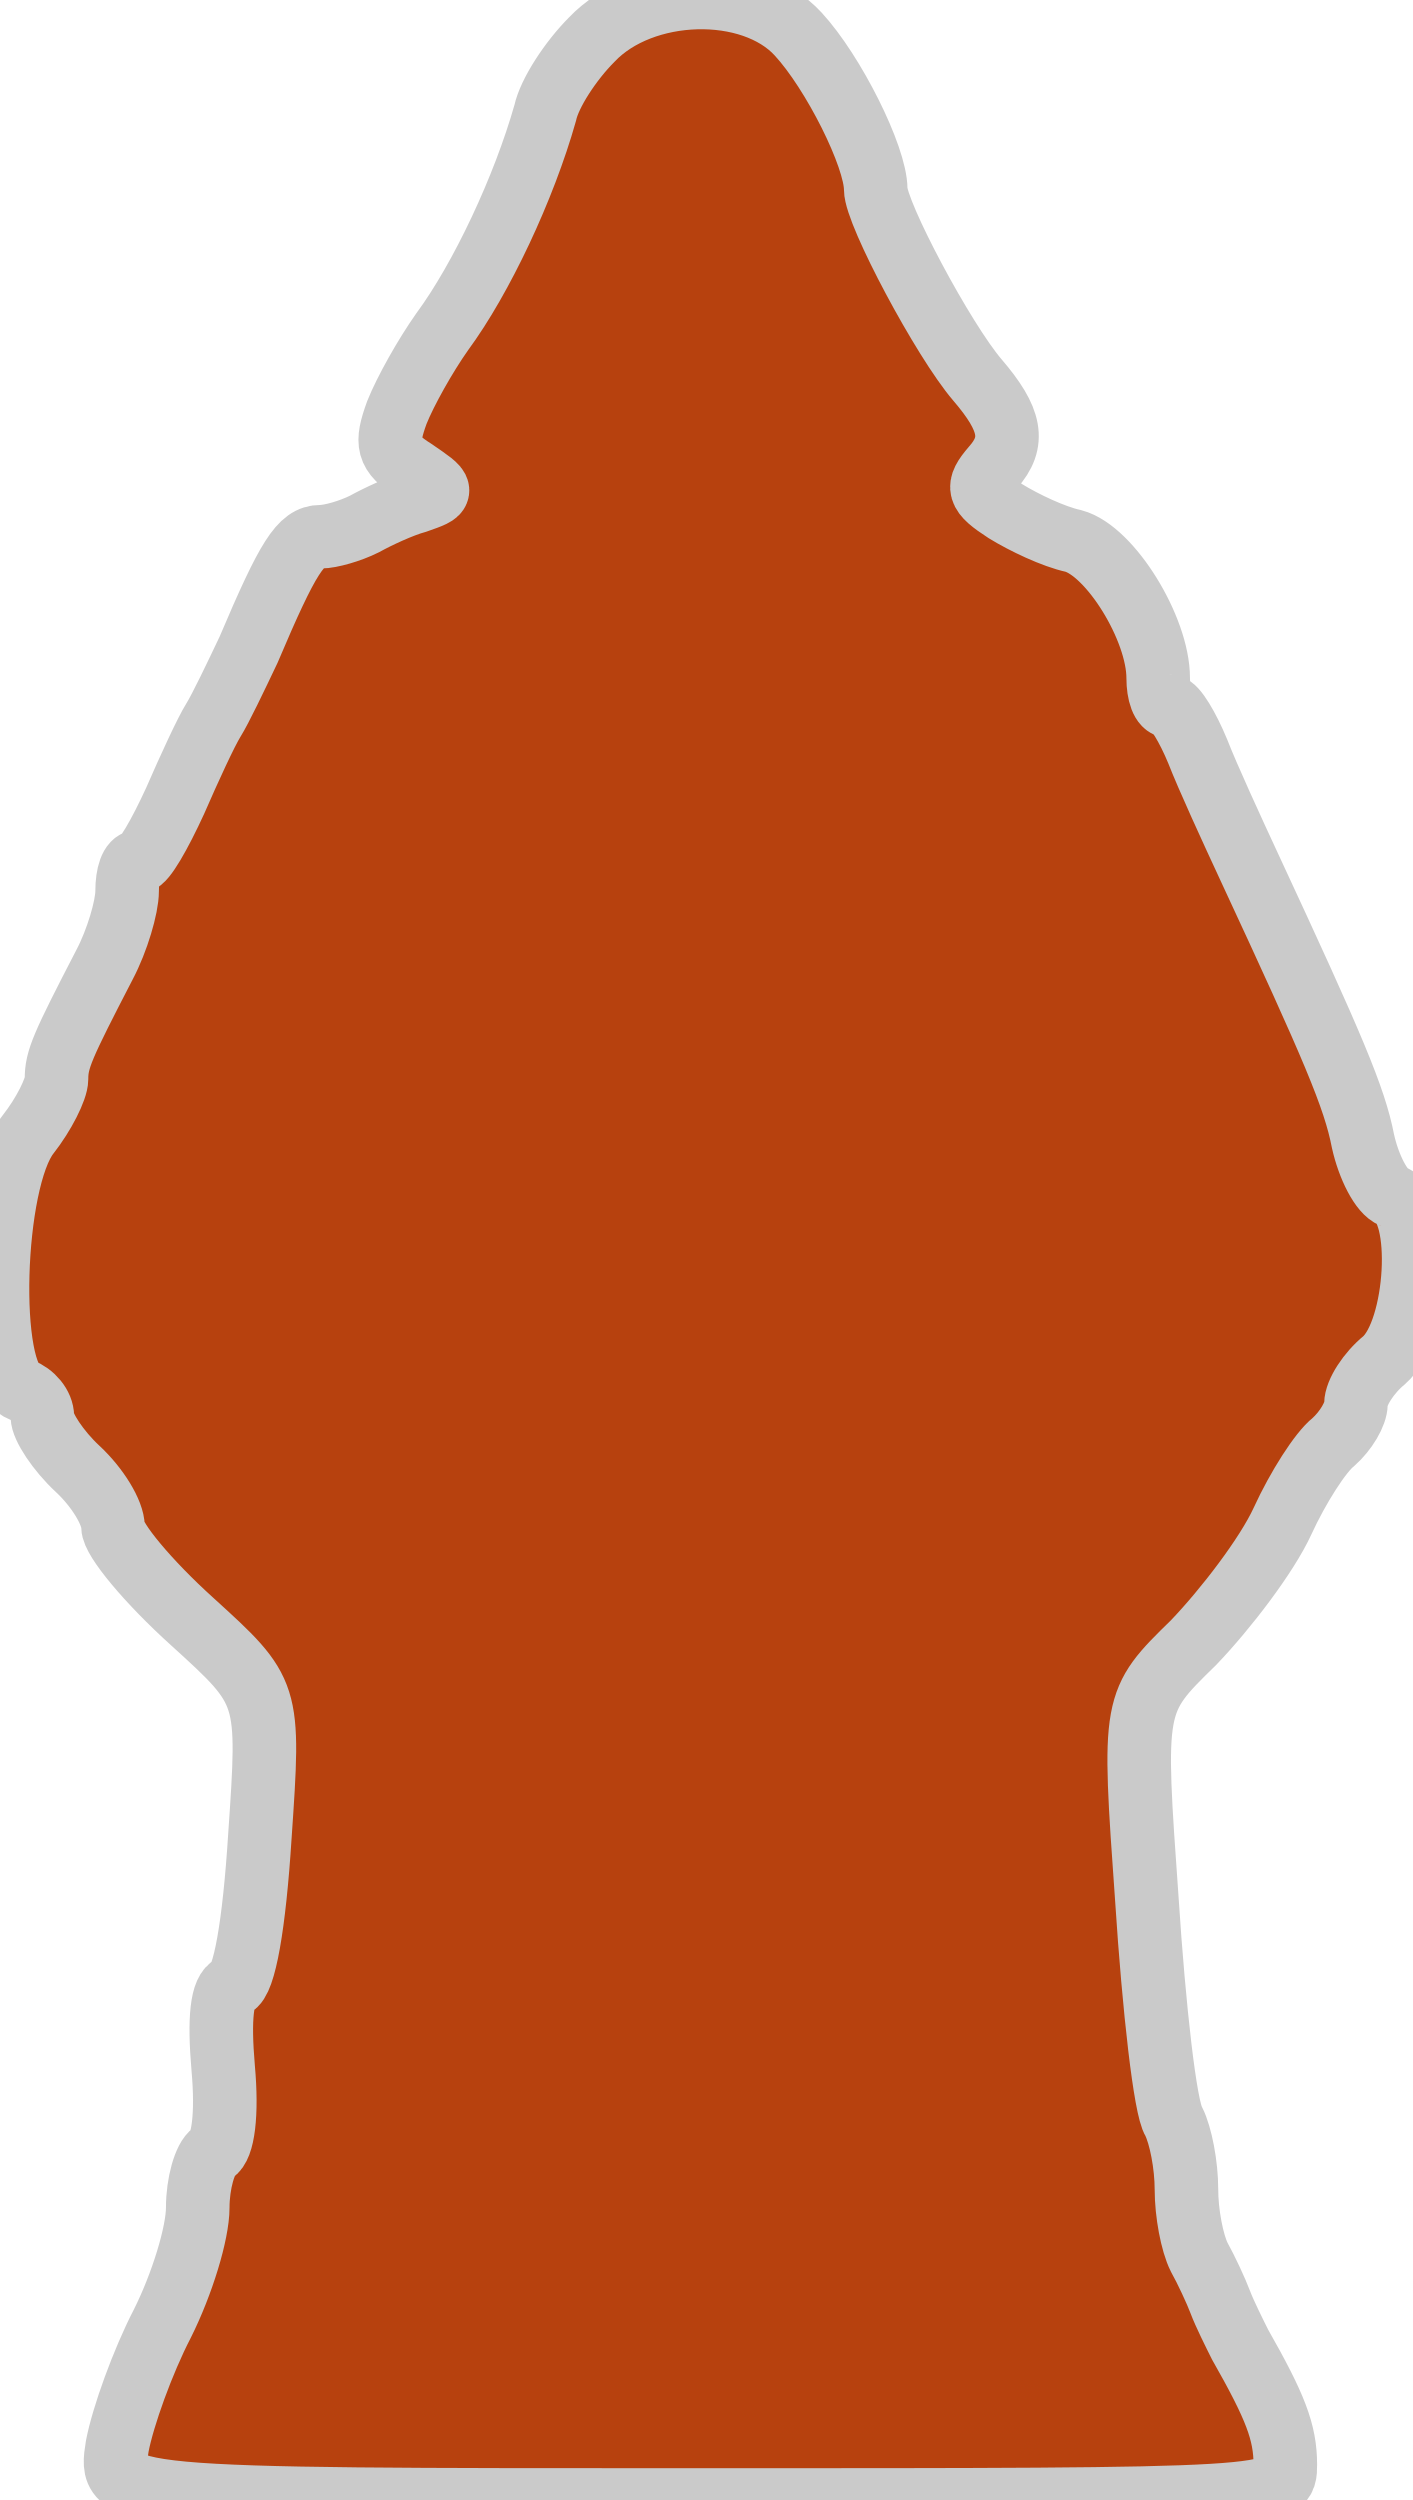
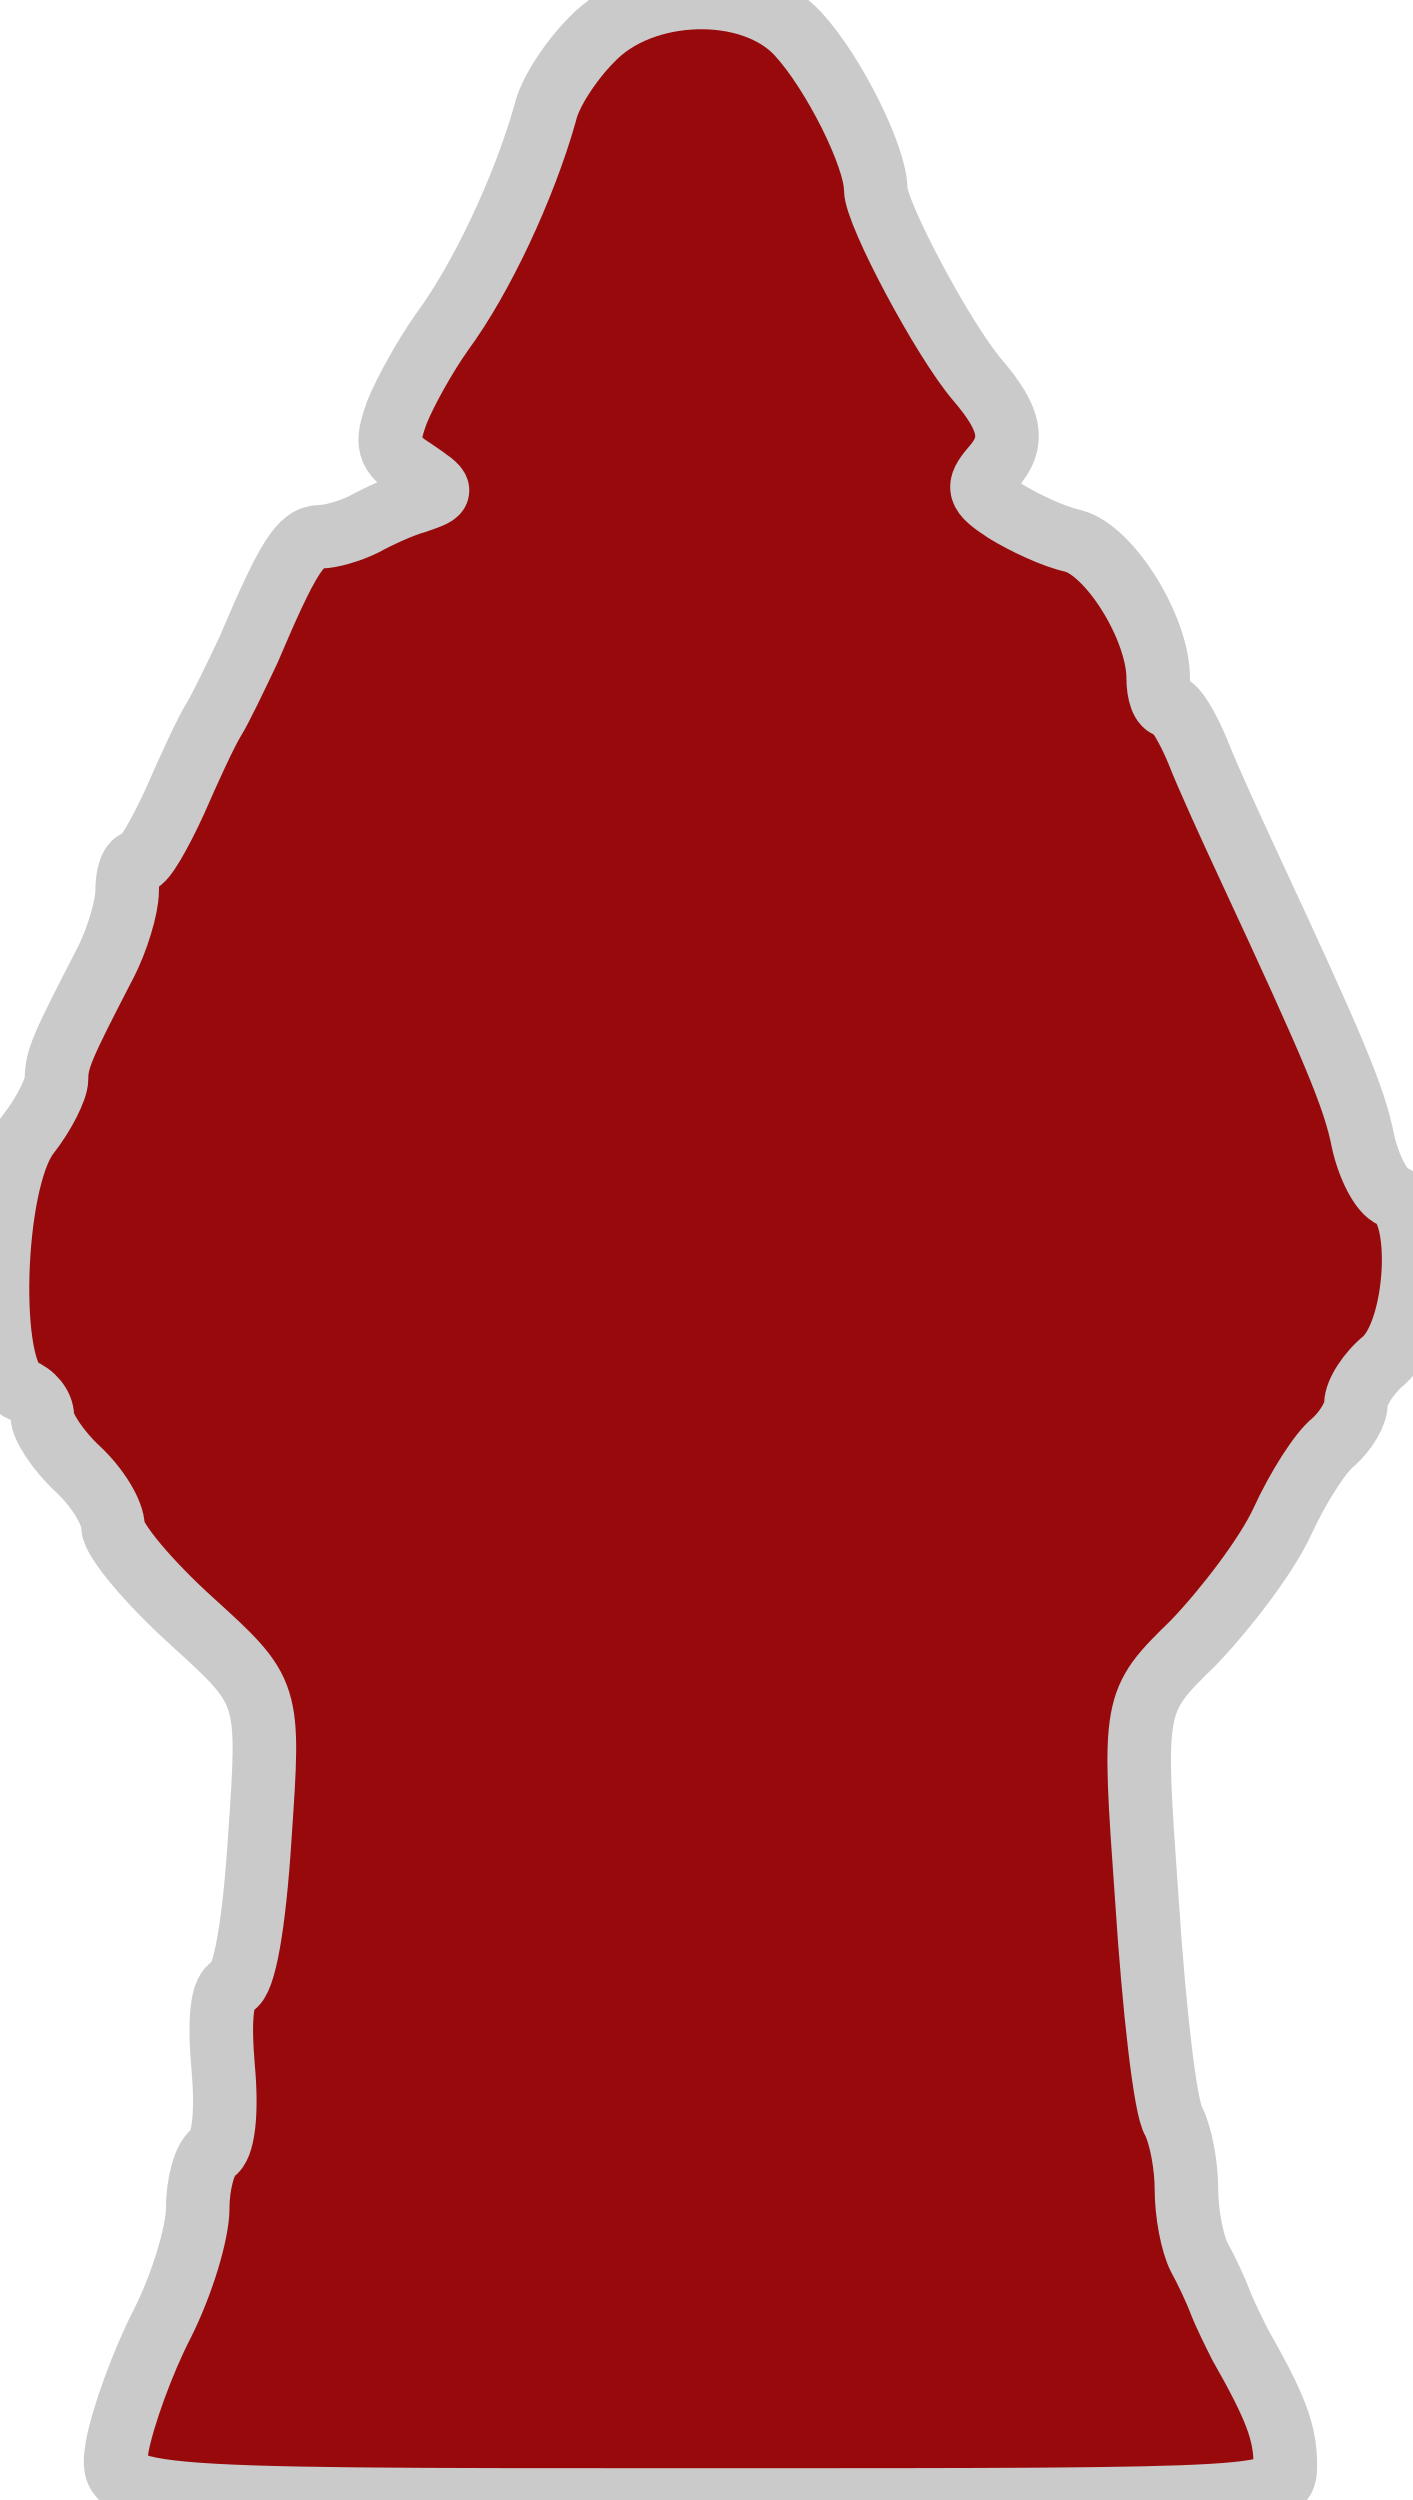
<svg xmlns="http://www.w3.org/2000/svg" version="1.0" width="100pt" height="177pt" viewBox="0 0 100 177" preserveAspectRatio="xMidYMid meet">
-   <g transform="translate(0,177) scale(0.1,-0.1)" fill="#b7410e" stroke="#CACACA" stroke-width="45">
+   <g transform="translate(0,177) scale(0.1,-0.1)" fill="#97090B" stroke="#CACACA" stroke-width="45">
    <path d="M419 1742 c-15 -15 -30 -38 -33 -52 -15 -53 -45 -117 -73 -155 -12 -17 -26 -42 -32 -57 -8 -22 -7 -29 12 -41 22 -15 22 -15 2 -22 -11 -3 -28 -11 -37 -16 -10 -5 -24 -9 -31 -9 -14 0 -23 -14 -51 -80 -9 -19 -20 -42 -25 -50 -5 -8 -17 -34 -27 -57 -11 -24 -22 -43 -26 -43 -5 0 -8 -9 -8 -21 0 -11 -7 -35 -16 -52 -30 -58 -34 -67 -34 -81 0 -7 -9 -25 -20 -39 -26 -33 -30 -171 -5 -181 8 -3 15 -11 15 -19 0 -7 11 -24 25 -37 14 -13 25 -31 25 -41 0 -9 25 -39 56 -67 55 -50 55 -50 48 -152 -4 -63 -11 -103 -19 -106 -8 -3 -10 -23 -7 -58 3 -33 0 -56 -7 -60 -6 -4 -11 -22 -11 -39 0 -18 -11 -54 -25 -82 -14 -27 -28 -66 -32 -87 -6 -38 -6 -38 411 -38 416 0 416 0 416 25 0 23 -7 41 -32 85 -4 8 -11 22 -14 30 -3 8 -10 23 -15 32 -5 10 -9 31 -9 48 0 17 -4 38 -9 48 -6 9 -14 80 -19 157 -10 140 -10 140 33 182 23 24 52 62 63 86 11 24 27 49 36 56 9 8 16 20 16 27 0 8 9 22 20 31 24 21 29 107 6 116 -8 3 -17 21 -21 39 -6 31 -21 66 -80 193 -13 28 -30 65 -37 83 -7 17 -16 32 -20 32 -5 0 -8 9 -8 20 0 35 -34 90 -60 97 -14 3 -35 13 -48 21 -20 13 -21 17 -9 31 16 18 13 34 -11 62 -24 28 -72 118 -72 135 0 23 -30 83 -55 110 -33 36 -110 34 -146 -4z" />
  </g>
</svg>
